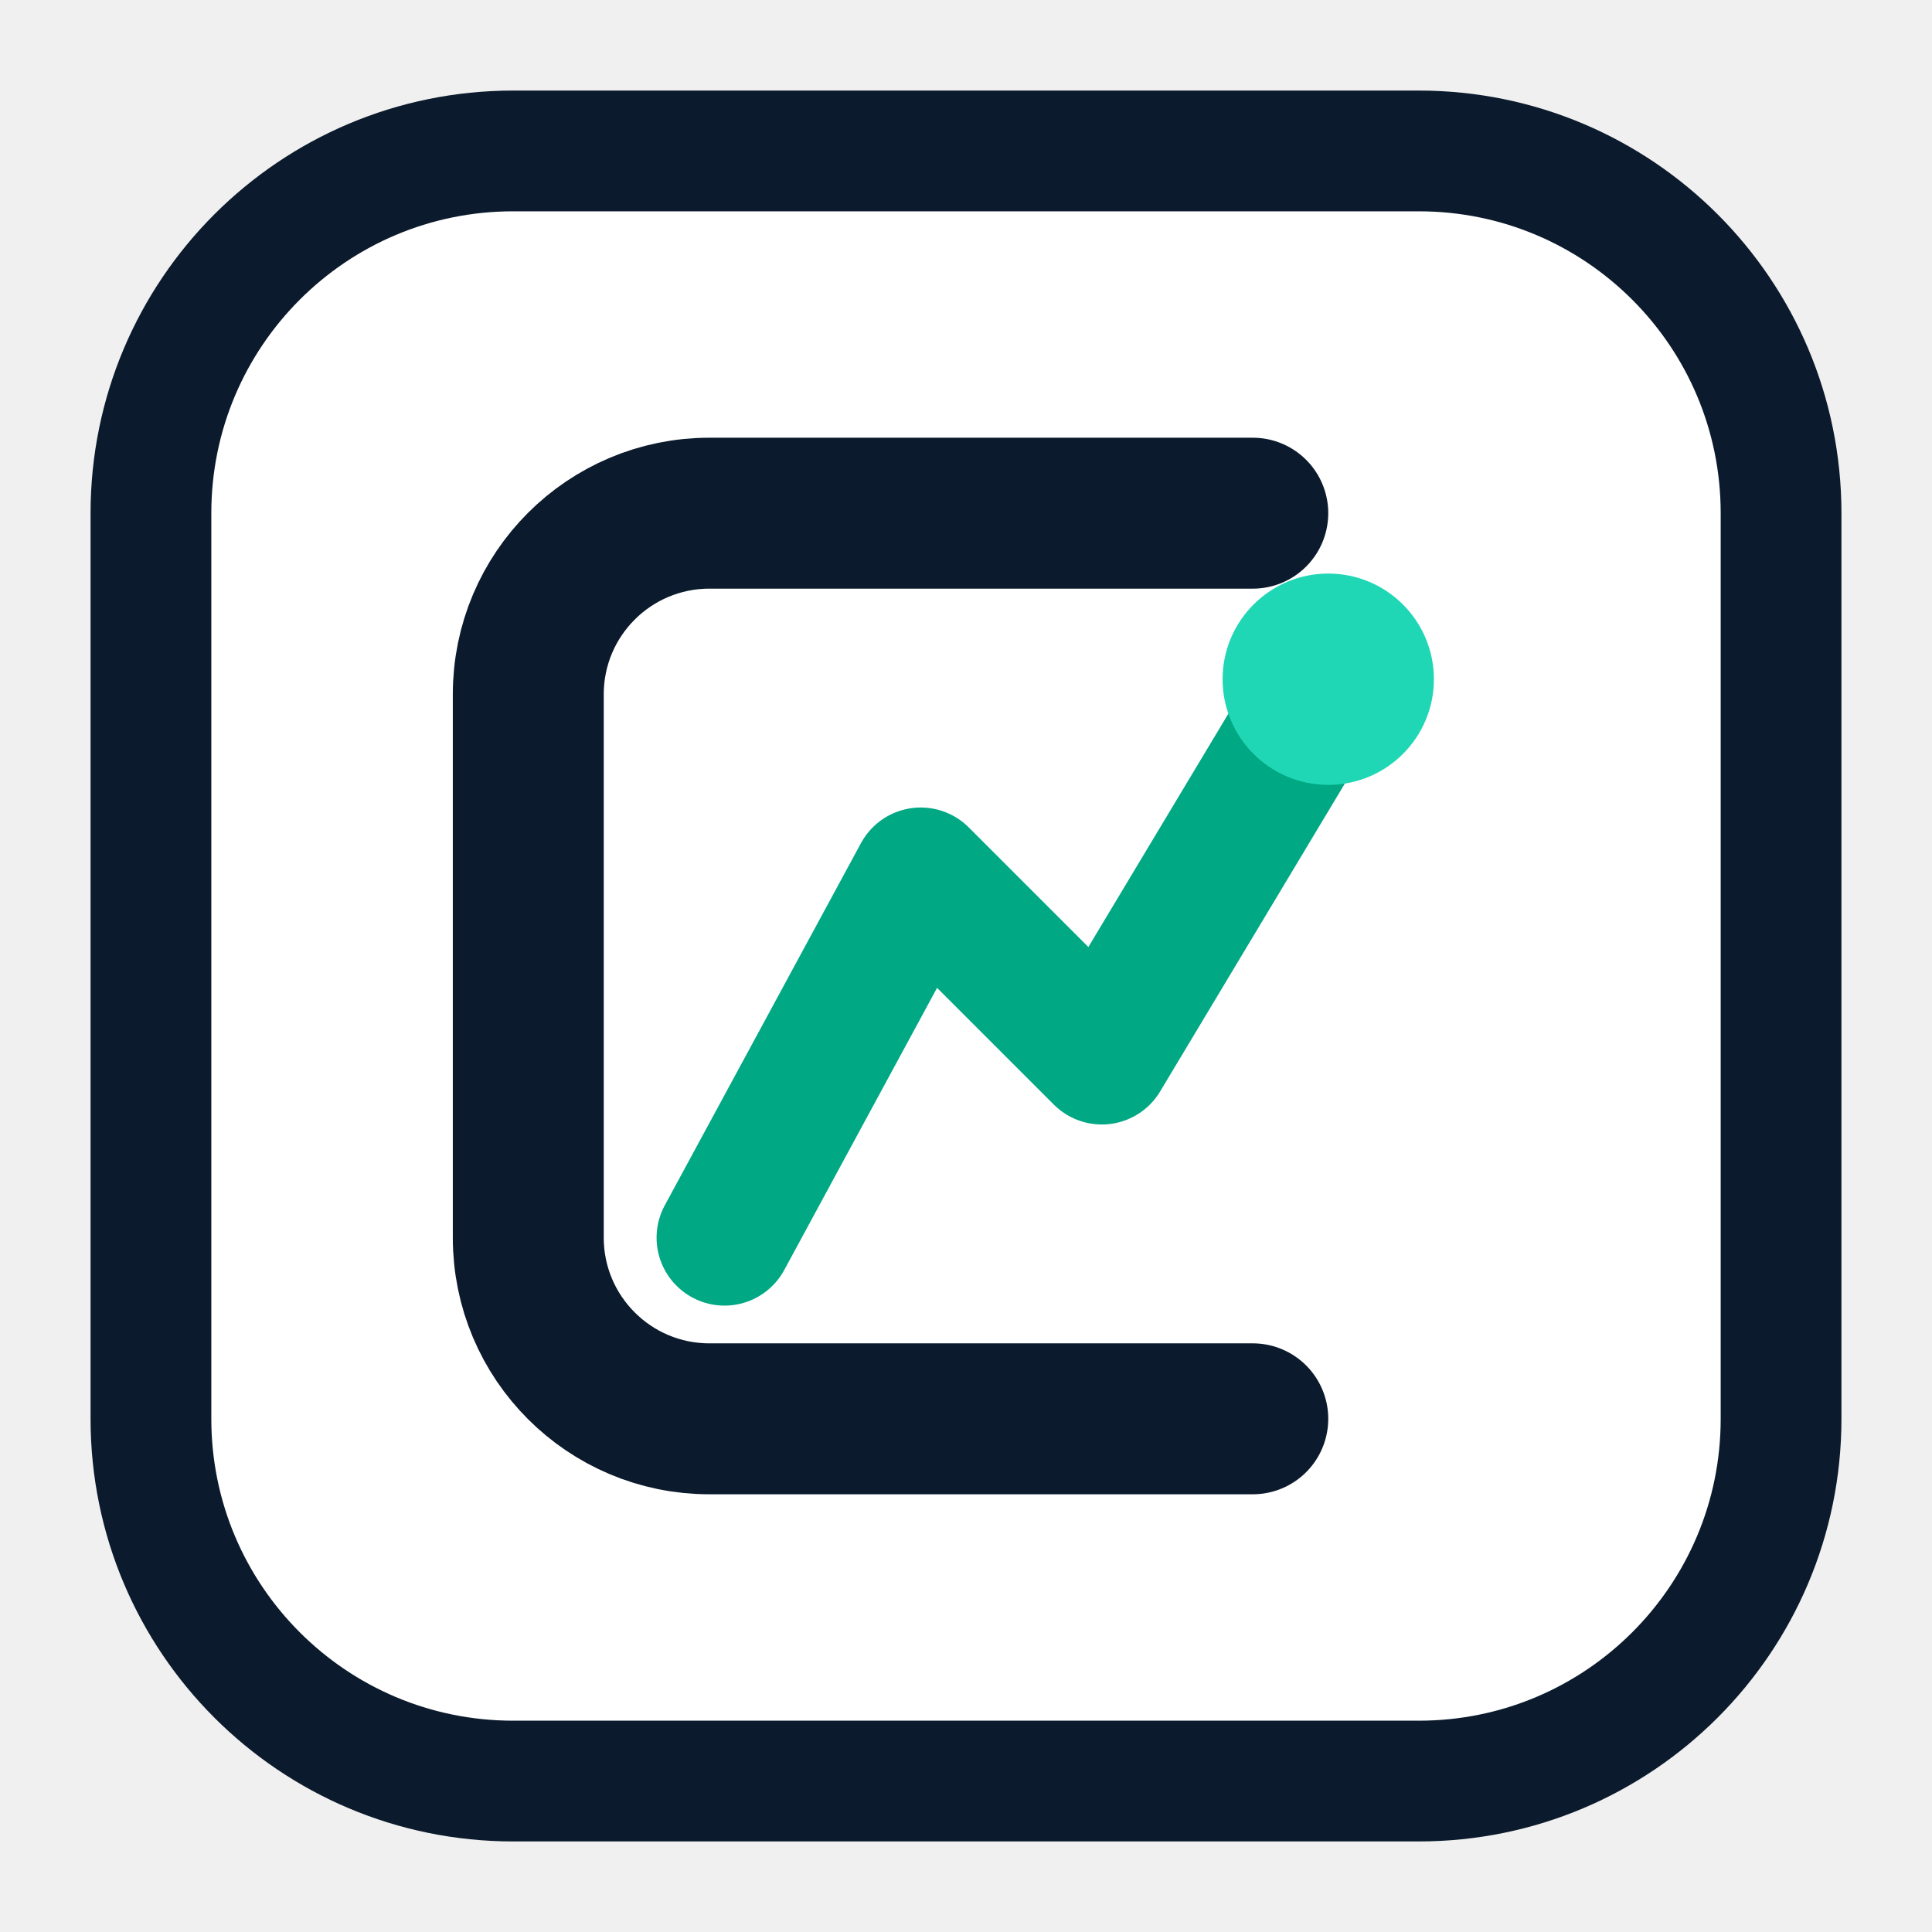
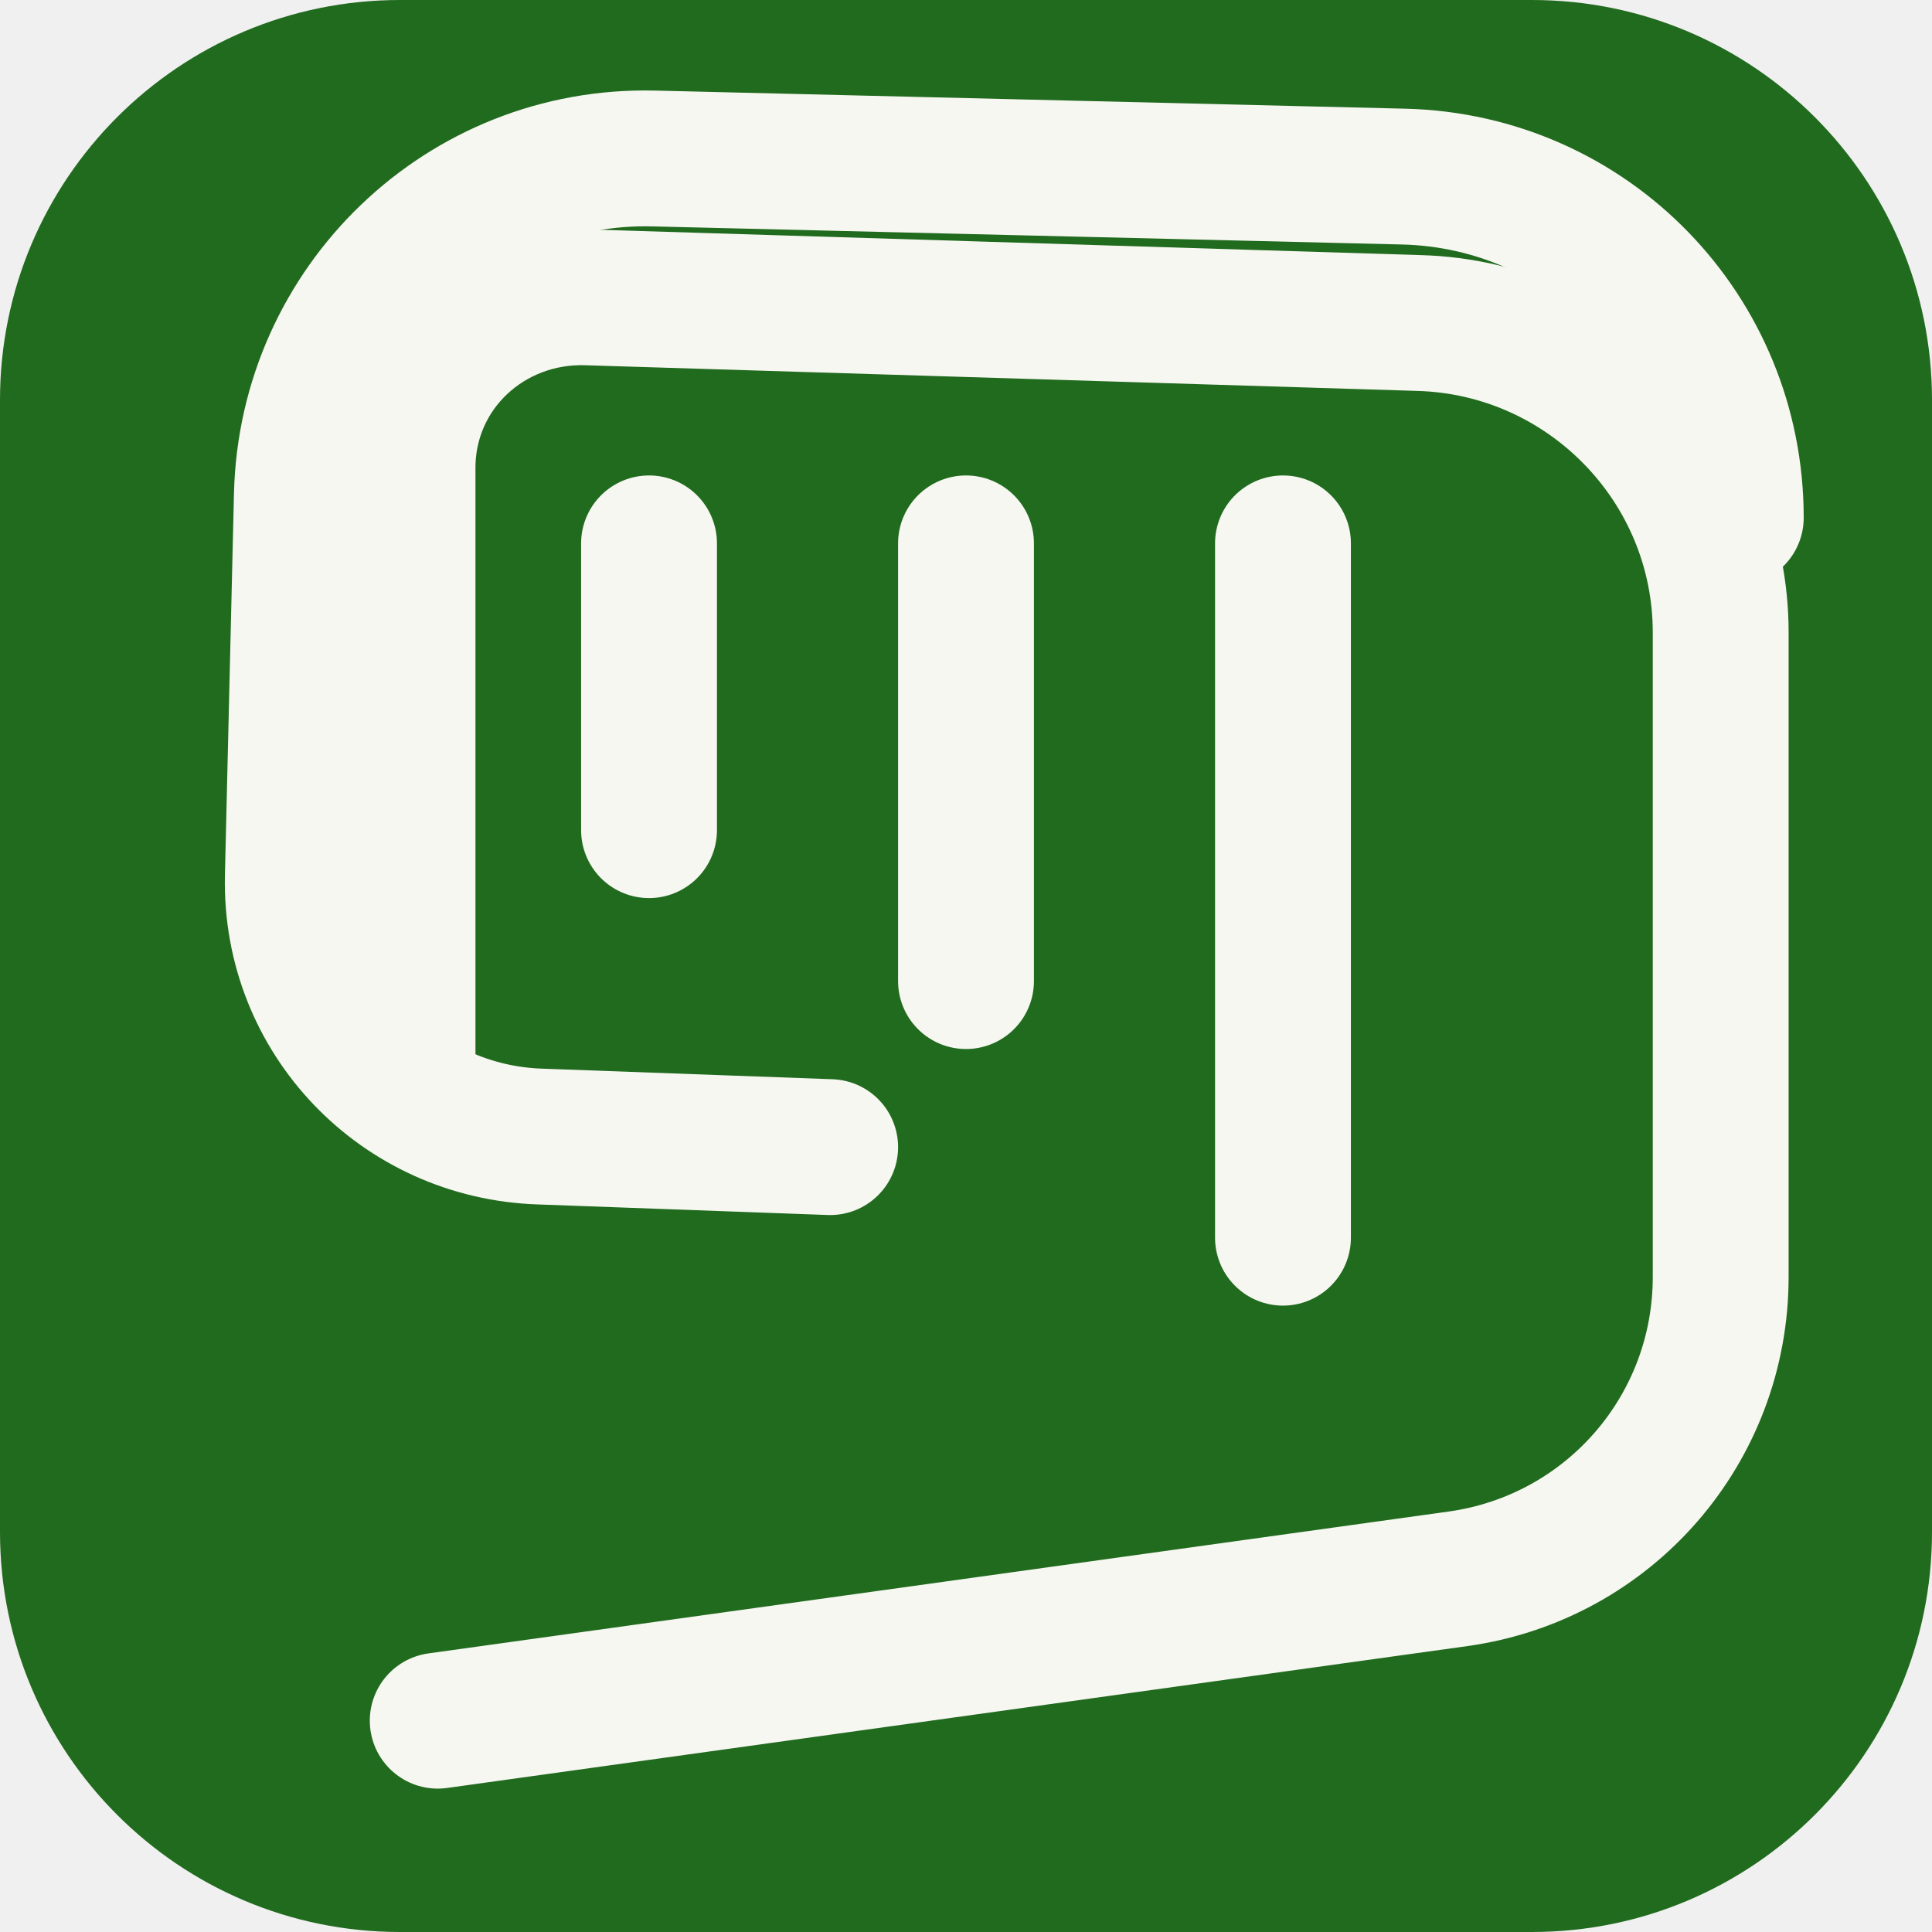
<svg xmlns="http://www.w3.org/2000/svg" width="128" height="128" viewBox="0 0 128 128" fill="none">
-   <rect x="10" y="10" width="108" height="108" rx="24" fill="#FFFFFF" />
-   <rect x="10" y="10" width="108" height="108" rx="24" stroke="#0B1A2C" stroke-width="8" />
-   <path d="M83 34H47C40.373 34 35 39.373 35 46V82C35 88.627 40.373 94 47 94H83" stroke="#0B1A2C" stroke-width="10" stroke-linecap="round" stroke-linejoin="round" />
-   <path d="M48 82L61 58L73 70L88 45" stroke="#00A884" stroke-width="9" stroke-linecap="round" stroke-linejoin="round" />
-   <circle cx="88" cy="45" r="7" fill="#20D7B5" />
+   <rect x="1.5" y="1.5" width="125" height="125" rx="25" fill="#216B1E" />
+   <rect x="1.5" y="1.5" width="125" height="125" rx="25" stroke="#216B1E" stroke-width="3" />
+   <path d="M27 72V31C27 24.5 32.4 19.5 38.9 19.7L94 21.4C105.1 21.7 114 30.8 114 41.9V84.6C114 94.7 106.6 103.2 96.6 104.6L29 114" stroke="#F7F7F2" stroke-width="9" stroke-linecap="round" stroke-linejoin="round" />
+   <path d="M55 76L35.8 75.3C26.5 75 19.2 67.4 19.4 58.1L20 32.8C20.3 20.2 30.7 10.2 43.3 10.5L93 11.7C105.3 12 115 22 115 34.3" stroke="#F7F7F2" stroke-width="9" stroke-linecap="round" stroke-linejoin="round" />
+   <path d="M43 36V55" stroke="#F7F7F2" stroke-width="9" stroke-linecap="round" />
+   <path d="M64 36V65" stroke="#F7F7F2" stroke-width="9" stroke-linecap="round" />
+   <path d="M85 36V82" stroke="#F7F7F2" stroke-width="9" stroke-linecap="round" />
</svg>
